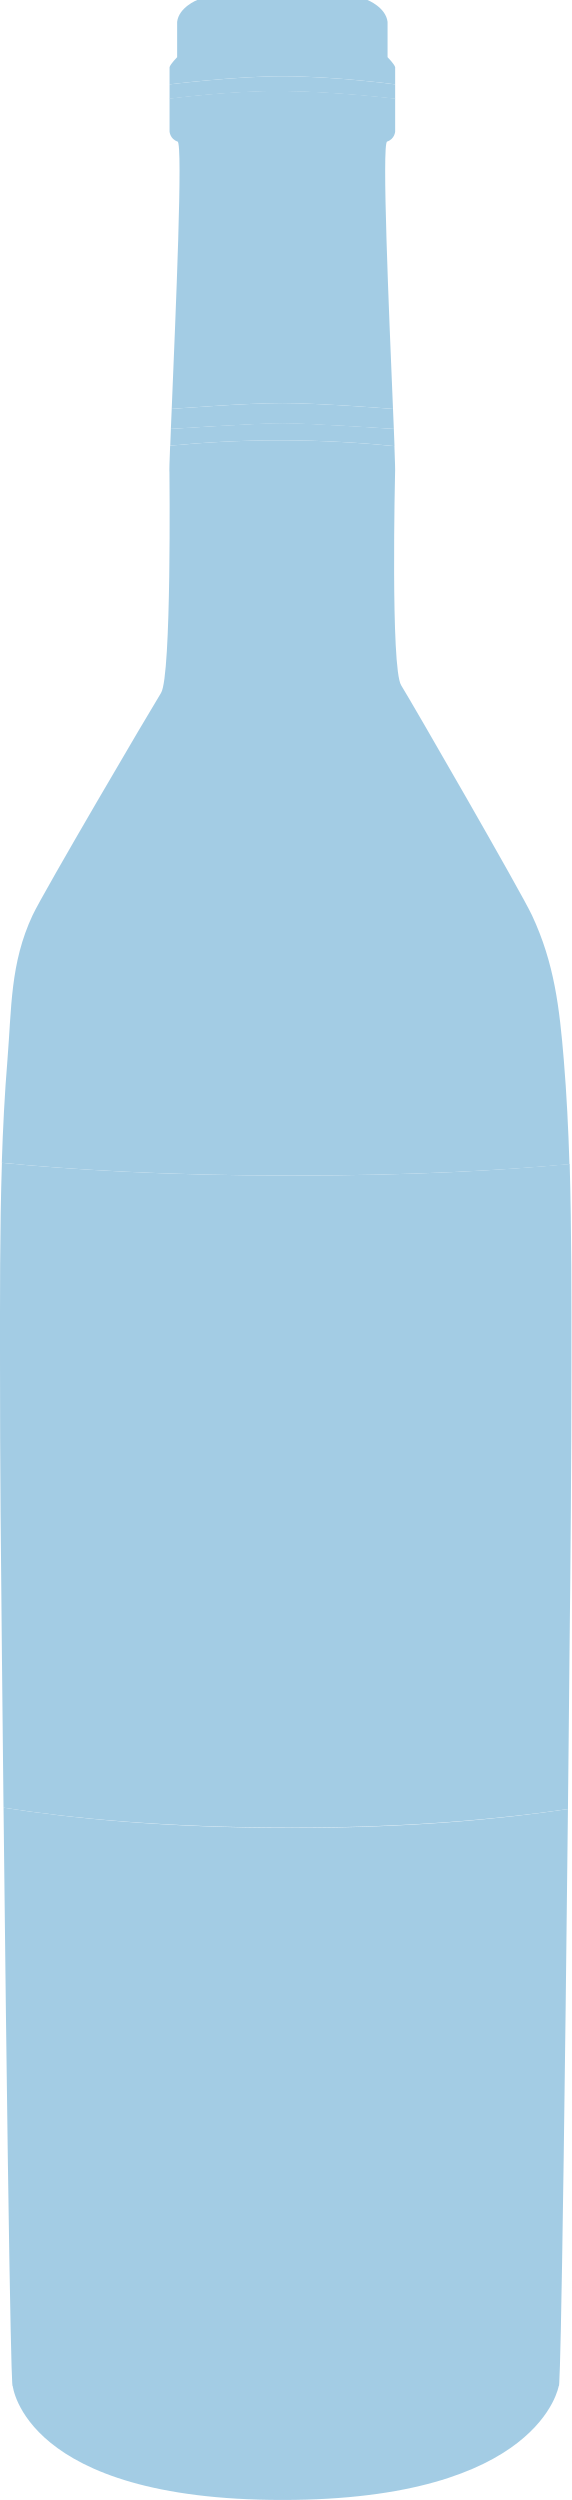
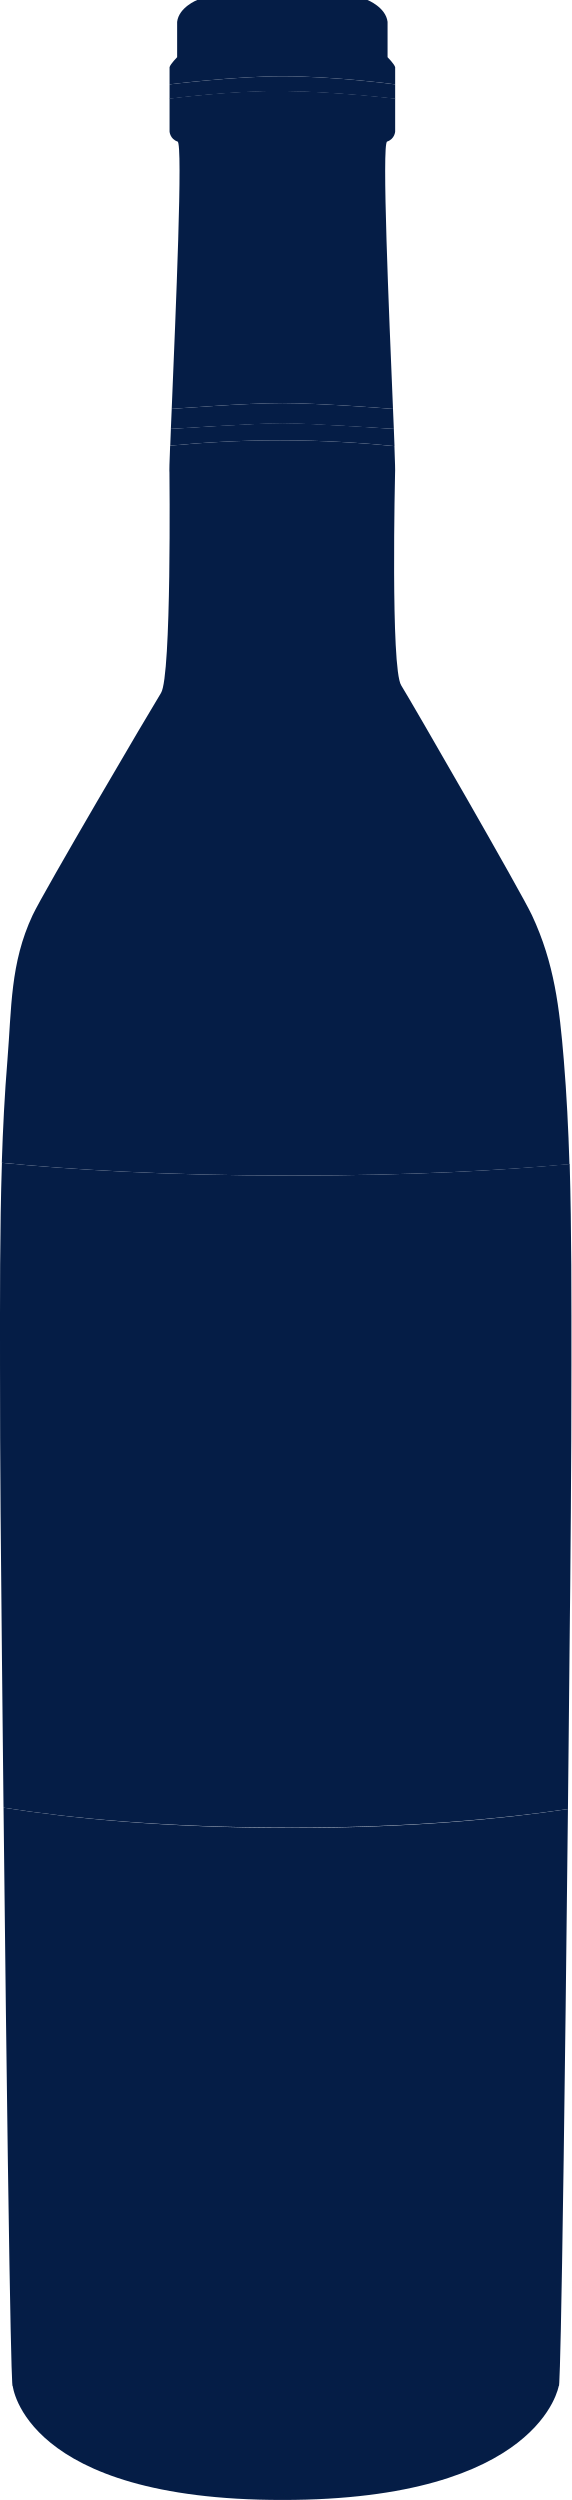
<svg xmlns="http://www.w3.org/2000/svg" width="48" height="210" viewBox="0 0 48 210" fill="none">
-   <path d="M47.999 114.743C47.999 122.944 47.926 131.146 47.835 139.347C47.798 143.878 47.744 148.076 47.707 151.962C42.117 152.782 34.382 153.524 24.543 153.524C13.887 153.524 5.859 152.724 0.295 151.845C0.253 147.998 0.209 143.839 0.164 139.347C0.078 131.146 -0.003 122.944 0.001 114.743C0.001 109.099 -0.023 103.378 0.16 97.676C5.724 98.223 13.788 98.75 24.543 98.75C34.621 98.75 42.337 98.301 47.853 97.773C48.018 103.436 47.999 109.138 47.999 114.743V114.743Z" fill="#A3CCE4" />
-   <path d="M47.36 89.045C47.598 91.935 47.744 94.864 47.835 97.793C42.327 98.301 34.612 98.75 24.533 98.75C13.777 98.75 5.713 98.223 0.151 97.676C0.244 94.786 0.39 91.896 0.624 89.045C0.98 84.671 0.847 80.921 2.738 76.879C3.642 74.946 12.625 59.656 13.524 58.211C14.422 56.786 14.234 39.719 14.234 39.719C14.216 39.621 14.234 38.781 14.291 37.434C16.935 37.18 20.107 36.985 23.524 36.985C27.103 36.985 30.414 37.2 33.131 37.473C33.18 38.801 33.204 39.621 33.186 39.719C33.186 39.719 32.8 56.141 33.699 57.567C34.597 59.012 43.779 74.946 44.683 76.879C46.575 80.921 46.995 84.671 47.36 89.045V89.045Z" fill="#A3CCE4" />
-   <path d="M47.707 151.962C47.141 203.924 46.94 200.39 46.94 200.39C46.94 200.39 45.445 209.997 23.723 209.997C2.001 209.997 1.064 200.39 1.064 200.39C1.064 200.39 0.87 203.924 0.297 151.845C5.863 152.724 13.891 153.544 24.544 153.544C34.382 153.544 42.119 152.802 47.707 151.962V151.962Z" fill="#A3CCE4" />
-   <path d="M33.193 7.088V8.299C33.193 8.299 28.149 7.694 23.717 7.655C19.389 7.616 14.243 8.299 14.243 8.299V7.088C14.243 7.088 19.727 6.405 23.719 6.405C28.153 6.405 33.193 7.088 33.193 7.088Z" fill="#A3CCE4" />
-   <path d="M33.193 8.28V11.053C33.193 11.053 33.157 11.677 32.519 11.892C32.057 12.029 32.678 26.303 33.012 34.349C33.012 34.349 26.864 33.86 23.717 33.86C20.571 33.86 14.424 34.349 14.424 34.349C14.756 26.303 15.379 12.029 14.917 11.892C14.281 11.677 14.243 11.053 14.243 11.053V8.28C14.243 8.28 19.389 7.596 23.717 7.635C28.149 7.674 33.193 8.28 33.193 8.28Z" fill="#A3CCE4" />
-   <path d="M33.193 5.643V7.088C33.193 7.088 28.153 6.405 23.719 6.405C19.727 6.405 14.243 7.088 14.243 7.088V5.643C14.318 5.37 14.879 4.804 14.879 4.804V1.836C15.028 0.605 16.564 0 16.564 0H30.87C30.87 0 32.406 0.605 32.556 1.836V4.804C32.556 4.804 33.118 5.37 33.193 5.643V5.643Z" fill="#A3CCE4" />
-   <path d="M33.082 36.028C33.103 36.555 33.122 37.043 33.138 37.473C30.423 37.2 27.11 36.985 23.531 36.985C20.116 36.985 16.944 37.18 14.3 37.434C14.318 37.004 14.334 36.536 14.354 36.028C14.354 36.028 21.548 35.54 23.719 35.54C25.89 35.54 33.082 36.028 33.082 36.028V36.028Z" fill="#A3CCE4" />
-   <path d="M33.012 34.349C33.038 34.954 33.062 35.501 33.082 36.028C33.082 36.028 25.89 35.559 23.719 35.559C21.546 35.559 14.353 36.028 14.353 36.028C14.375 35.501 14.396 34.954 14.424 34.349C14.424 34.349 20.571 33.86 23.717 33.86C26.864 33.86 33.012 34.349 33.012 34.349Z" fill="#A3CCE4" />
+   <path d="M47.999 114.743C47.999 122.944 47.926 131.146 47.835 139.347C47.798 143.878 47.744 148.076 47.707 151.962C42.117 152.782 34.382 153.524 24.543 153.524C13.887 153.524 5.859 152.724 0.295 151.845C0.253 147.998 0.209 143.839 0.164 139.347C0.078 131.146 -0.003 122.944 0.001 114.743C0.001 109.099 -0.023 103.378 0.16 97.676C5.724 98.223 13.788 98.75 24.543 98.75C34.621 98.75 42.337 98.301 47.853 97.773C48.018 103.436 47.999 109.138 47.999 114.743V114.743Z" fill="#051d46" />
+   <path d="M47.36 89.045C47.598 91.935 47.744 94.864 47.835 97.793C42.327 98.301 34.612 98.75 24.533 98.75C13.777 98.75 5.713 98.223 0.151 97.676C0.244 94.786 0.39 91.896 0.624 89.045C0.98 84.671 0.847 80.921 2.738 76.879C3.642 74.946 12.625 59.656 13.524 58.211C14.422 56.786 14.234 39.719 14.234 39.719C14.216 39.621 14.234 38.781 14.291 37.434C16.935 37.18 20.107 36.985 23.524 36.985C27.103 36.985 30.414 37.2 33.131 37.473C33.18 38.801 33.204 39.621 33.186 39.719C33.186 39.719 32.8 56.141 33.699 57.567C34.597 59.012 43.779 74.946 44.683 76.879C46.575 80.921 46.995 84.671 47.36 89.045V89.045Z" fill="#051d46" />
+   <path d="M47.707 151.962C47.141 203.924 46.94 200.39 46.94 200.39C46.94 200.39 45.445 209.997 23.723 209.997C2.001 209.997 1.064 200.39 1.064 200.39C1.064 200.39 0.87 203.924 0.297 151.845C5.863 152.724 13.891 153.544 24.544 153.544C34.382 153.544 42.119 152.802 47.707 151.962V151.962Z" fill="#051d46" />
+   <path d="M33.193 7.088V8.299C33.193 8.299 28.149 7.694 23.717 7.655C19.389 7.616 14.243 8.299 14.243 8.299V7.088C14.243 7.088 19.727 6.405 23.719 6.405C28.153 6.405 33.193 7.088 33.193 7.088Z" fill="#051d46" />
+   <path d="M33.193 8.28V11.053C33.193 11.053 33.157 11.677 32.519 11.892C32.057 12.029 32.678 26.303 33.012 34.349C33.012 34.349 26.864 33.86 23.717 33.86C20.571 33.86 14.424 34.349 14.424 34.349C14.756 26.303 15.379 12.029 14.917 11.892C14.281 11.677 14.243 11.053 14.243 11.053V8.28C14.243 8.28 19.389 7.596 23.717 7.635C28.149 7.674 33.193 8.28 33.193 8.28Z" fill="#051d46" />
+   <path d="M33.193 5.643V7.088C33.193 7.088 28.153 6.405 23.719 6.405C19.727 6.405 14.243 7.088 14.243 7.088V5.643C14.318 5.37 14.879 4.804 14.879 4.804V1.836C15.028 0.605 16.564 0 16.564 0H30.87C30.87 0 32.406 0.605 32.556 1.836V4.804C32.556 4.804 33.118 5.37 33.193 5.643V5.643Z" fill="#051d46" />
+   <path d="M33.082 36.028C33.103 36.555 33.122 37.043 33.138 37.473C30.423 37.2 27.11 36.985 23.531 36.985C20.116 36.985 16.944 37.18 14.3 37.434C14.318 37.004 14.334 36.536 14.354 36.028C14.354 36.028 21.548 35.54 23.719 35.54C25.89 35.54 33.082 36.028 33.082 36.028V36.028Z" fill="#051d46" />
+   <path d="M33.012 34.349C33.038 34.954 33.062 35.501 33.082 36.028C33.082 36.028 25.89 35.559 23.719 35.559C21.546 35.559 14.353 36.028 14.353 36.028C14.375 35.501 14.396 34.954 14.424 34.349C14.424 34.349 20.571 33.86 23.717 33.86C26.864 33.86 33.012 34.349 33.012 34.349Z" fill="#051d46" />
</svg>
